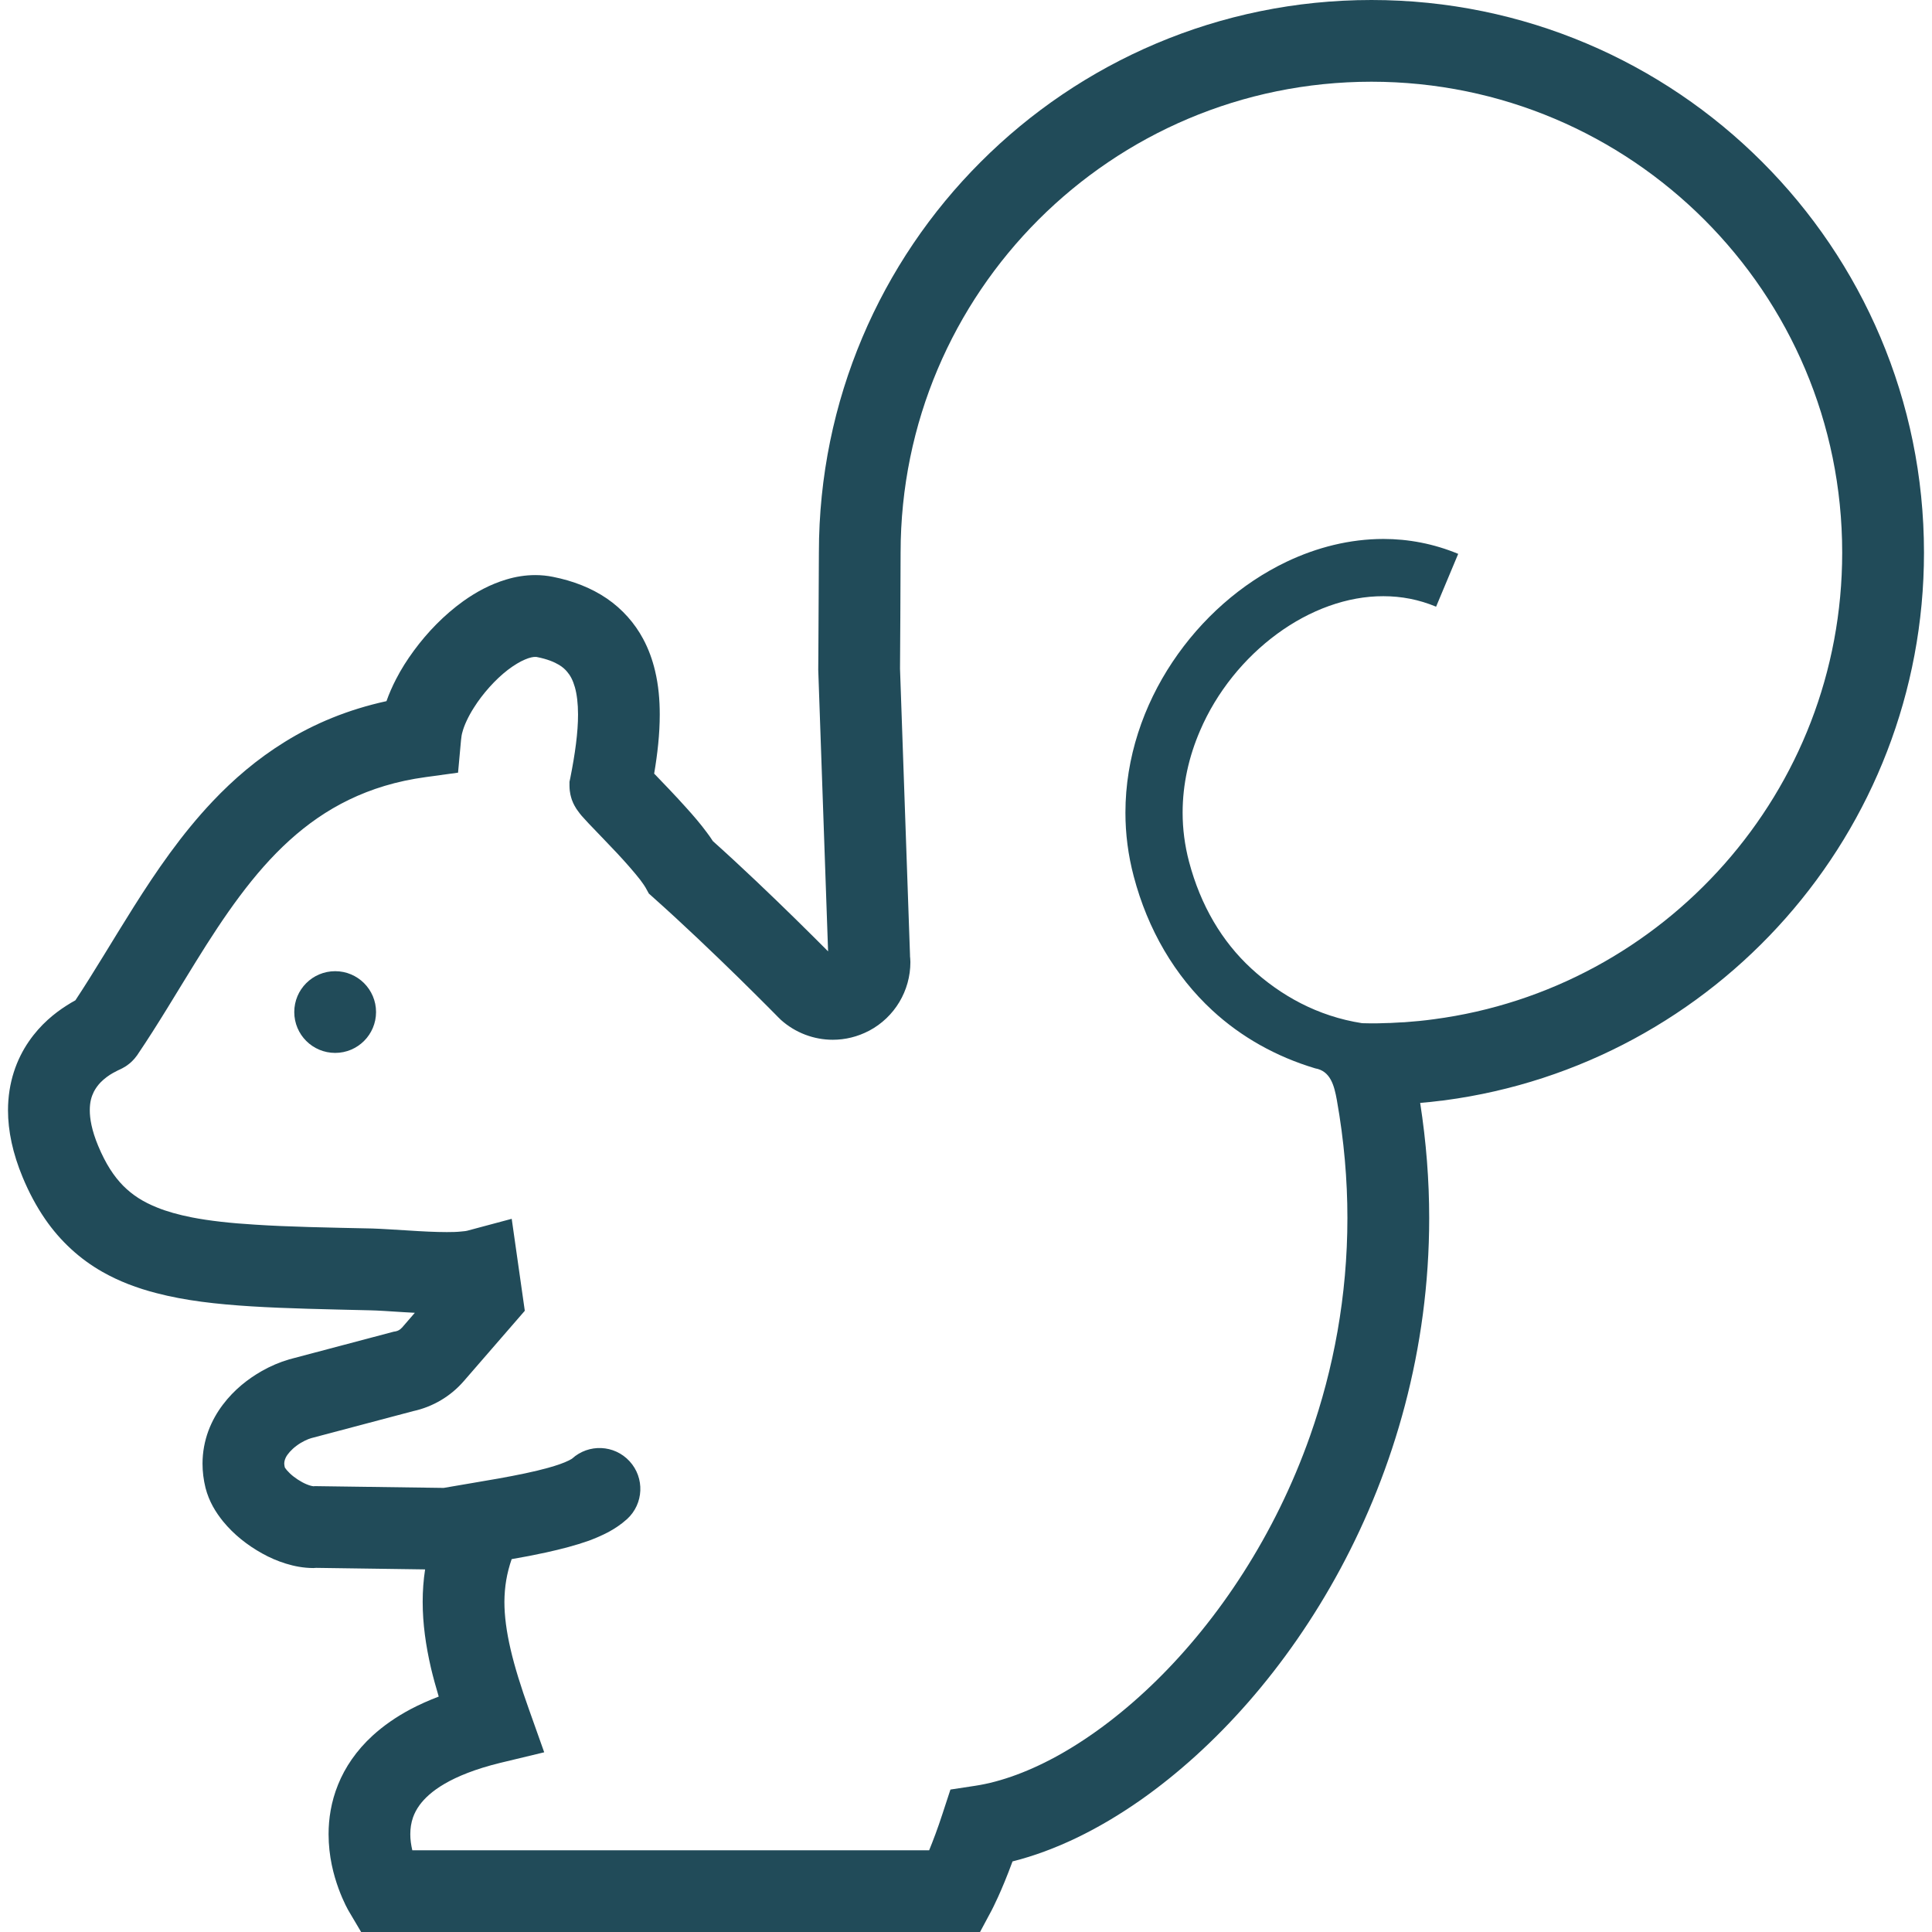
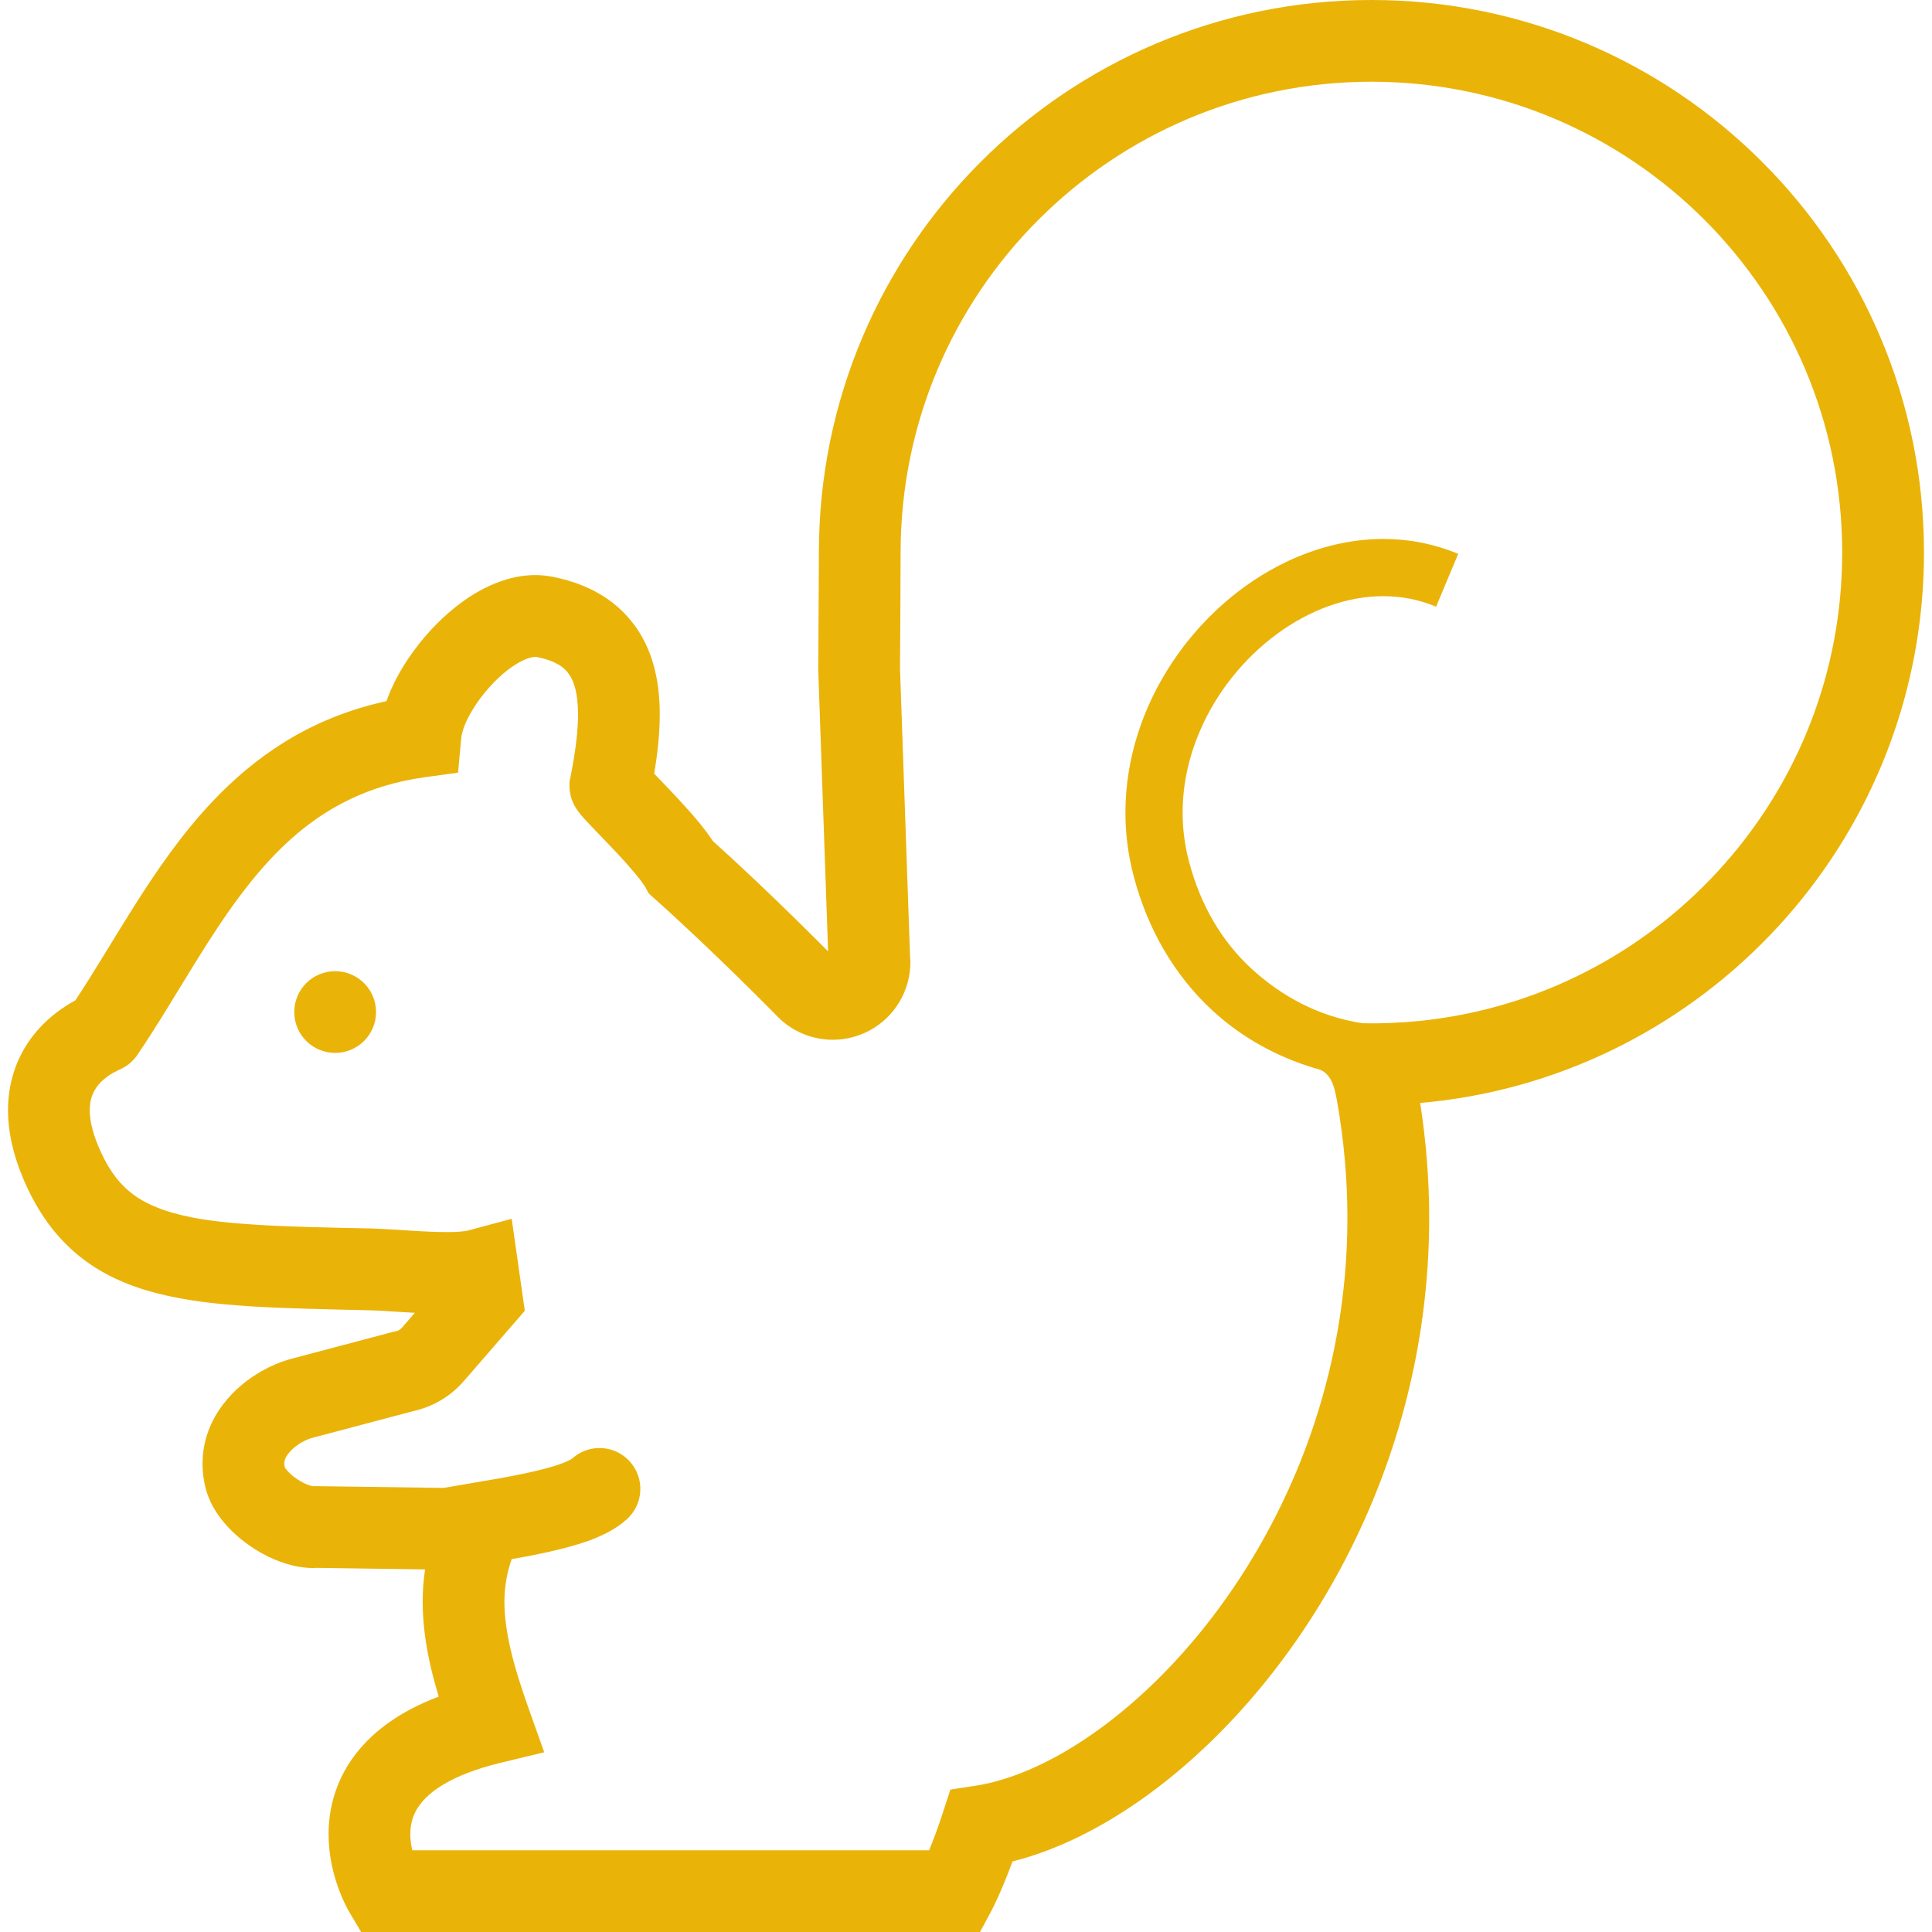
<svg xmlns="http://www.w3.org/2000/svg" version="1.1" id="_x32_" x="0px" y="0px" width="150px" height="150px" viewBox="0 0 512 512" style="width: 128px; height: 128px; opacity: 1;" xml:space="preserve">
  <style type="text/css">

	.st0{fill:#4B4B4B;}

</style>
  <g>
-     <path class="st0" d="M122.922,366.016c0,0,0,0-0.016,0l-0.016,0.016L122.922,366.016z" style="fill: rgb(33, 75, 89);" />
-     <path class="st0" d="M368.344,271.094h-0.063c0,0,0,0,0.016,0H368.344z" style="fill: rgb(33, 75, 89);" />
-     <path class="st0" d="M466.984,42.906C440.516,16.406,403.844,0,363.453,0c-40.422,0-77.094,16.406-103.547,42.906   c-26.484,26.453-42.891,63.125-42.891,103.531c0,3.797-0.047,11.531-0.094,18.281c-0.016,3.375-0.031,6.531-0.047,8.813   c-0.016,2.313-0.031,3.75-0.031,3.75v0.234l2.609,74.609c-1.969-1.984-5-5-8.688-8.625c-6.219-6.094-14.203-13.75-21.844-20.594   c-0.5-0.781-1.031-1.531-1.594-2.281c-1.656-2.25-3.563-4.469-5.531-6.641c-2.938-3.281-6.016-6.453-8.297-8.828   c-0.047-0.047-0.094-0.078-0.141-0.125c0.891-5.266,1.484-10.5,1.484-15.688c0-3.875-0.328-7.75-1.25-11.594   c-0.688-2.891-1.703-5.75-3.172-8.469c-2.188-4.094-5.469-7.844-9.578-10.656c-4.125-2.813-8.953-4.688-14.297-5.75l0,0   c-1.547-0.313-3.125-0.469-4.672-0.469c-2.703,0-5.297,0.438-7.703,1.172c-4.234,1.266-7.969,3.297-11.391,5.734   c-5.078,3.656-9.469,8.188-13.078,13.094c-1.797,2.438-3.406,4.969-4.75,7.594c-0.984,1.906-1.828,3.828-2.531,5.813   c-10.172,2.219-19.156,5.953-26.969,10.813c-7.281,4.5-13.563,9.891-19.078,15.719c-8.281,8.75-14.922,18.469-20.922,27.969   c-5.484,8.688-10.438,17.172-15.469,24.781c-0.734,0.406-1.563,0.875-2.438,1.453c-3,1.922-6.766,4.875-9.922,9.484   c-1.578,2.297-2.969,5-3.953,8.078s-1.547,6.484-1.547,10.125c0,5.484,1.25,11.422,3.875,17.734   c1.672,4.031,3.641,7.719,5.938,11.063c4.031,5.875,9.219,10.625,15.156,14c4.438,2.531,9.25,4.344,14.344,5.656   c7.641,2,15.938,2.938,25.25,3.516c9.328,0.578,19.703,0.766,31.469,1.047c1.844,0.031,5.109,0.25,8.719,0.484   c0.984,0.047,2.031,0.109,3.063,0.172l-3.406,3.938h-0.016c-0.453,0.531-1.047,0.875-1.734,1l-0.422,0.063l-27.734,7.344   l-0.125,0.047c-2.391,0.703-4.766,1.703-7.156,3.063c-3.578,2.047-7.234,4.859-10.281,8.891c-1.516,2-2.859,4.328-3.844,6.969   c-0.969,2.625-1.547,5.594-1.547,8.656c0,2.125,0.266,4.281,0.797,6.438c0.953,3.672,2.703,6.438,4.625,8.844   c2.922,3.563,6.469,6.344,10.406,8.531c1.953,1.094,4.031,2,6.266,2.688s4.609,1.156,7.266,1.172c0.266,0,0.5-0.016,0.75-0.047   l28.875,0.406c-0.438,2.859-0.641,5.734-0.641,8.594c0,5.828,0.828,11.594,2.188,17.5c0.594,2.5,1.297,5.047,2.063,7.609   c-2.656,1.016-5.141,2.125-7.422,3.328c-3.891,2.063-7.266,4.438-10.109,7.031c-4.266,3.906-7.313,8.406-9.141,12.969   c-1.859,4.563-2.516,9.094-2.516,13.125c0,5.922,1.344,10.859,2.641,14.422c1.297,3.547,2.578,5.781,2.844,6.203L95.703,512   h164.016l3.063-5.719c0.203-0.406,2.563-4.859,5.547-12.984c11.328-2.859,22.75-8.438,33.875-16.219   c19.875-13.953,38.844-35.016,53.031-61.359c14.172-26.344,23.516-58.031,23.516-92.938c0-9.938-0.781-20.125-2.391-30.5   c1.891-0.156,3.781-0.344,5.641-0.594h0.109l0.719-0.094c35.875-4.75,67.625-22.484,90.406-48.281   c22.781-25.781,36.641-59.766,36.641-96.875C509.875,106.031,493.469,69.359,466.984,42.906z M457,228.969   c-19.453,22.031-46.5,37.109-77.016,41.141c-2.594,0.359-5.203,0.609-7.844,0.797h-0.156h-0.109c0,0-0.203,0.031-0.594,0.031h0.016   c-0.984,0.063-2.016,0.125-3.078,0.172l0.063-0.016c-0.484,0.016-0.781,0.031-0.922,0.031h-0.109   c-1.281,0.063-2.547,0.078-3.797,0.078c-0.797,0-1.641-0.016-2.484-0.047c-11.875-1.844-21.625-7.375-29.375-14.5   c-7.734-7.125-13.406-16.656-16.484-28.281c-1.156-4.375-1.703-8.719-1.703-13.016c0-7.516,1.656-14.859,4.609-21.703   c4.391-10.281,11.75-19.313,20.453-25.688c8.688-6.375,18.609-10,28.125-9.969c4.75,0,9.422,0.875,13.984,2.781l5.859-14   c-6.469-2.688-13.203-3.953-19.844-3.953c-8.891,0.016-17.594,2.219-25.609,6.031c-12.031,5.734-22.594,15.078-30.266,26.578   s-12.469,25.313-12.469,39.922c0,5.578,0.703,11.234,2.203,16.891c3.719,14.125,10.875,26.344,20.875,35.563   c7.594,7,16.828,12.203,27.219,15.313c4.031,0.703,5.031,4.516,5.734,8.406c1.906,10.703,2.797,21.125,2.797,31.25   c0,20.688-3.688,40.094-9.875,57.688c-9.297,26.406-24.313,48.781-40.75,64.906c-8.219,8.063-16.766,14.563-25.031,19.281   c-8.219,4.688-16.156,7.563-22.969,8.594l-6.578,1l-2.078,6.344c-1.297,4-2.547,7.266-3.563,9.75H109.266   c-0.313-1.375-0.547-2.828-0.531-4.281c0-1.516,0.219-3,0.719-4.438c0.391-1.078,0.922-2.141,1.766-3.297   c1.266-1.703,3.234-3.641,6.609-5.609s8.141-3.922,14.703-5.531l11.688-2.813l-4.031-11.344   c-2.125-5.938-3.781-11.219-4.875-15.938s-1.641-8.844-1.641-12.594c0.031-4,0.625-7.563,1.922-11.313   c3.125-0.531,6.203-1.125,9.188-1.781c3.953-0.875,7.719-1.844,11.25-3.094c1.75-0.656,3.469-1.391,5.172-2.281   c1.672-0.906,3.359-2,5-3.484c4.391-4.047,4.688-10.891,0.641-15.297s-10.844-4.688-15.25-0.688l0,0c0,0-0.344,0.234-0.969,0.531   c-1.109,0.563-3.031,1.25-5.406,1.906c-3.563,1-8.172,1.938-13.141,2.828c-4.641,0.828-9.609,1.625-14.5,2.484l-34.094-0.469   l-0.438,0.031h-0.016c-0.094,0-0.875-0.125-1.813-0.531c-1.438-0.594-3.25-1.766-4.422-2.906c-0.594-0.563-1.031-1.094-1.234-1.406   l-0.094-0.188c-0.094-0.375-0.125-0.688-0.141-0.969c0.016-0.563,0.125-1,0.406-1.609c0.422-0.875,1.469-2.109,2.875-3.141   c1.359-1.031,3.047-1.781,3.875-2l27-7.156c5.188-1.125,9.922-3.906,13.422-7.953l16.172-18.641L135.609,323l-11.797,3.156   c-0.047,0.031-0.75,0.156-1.719,0.219c-0.984,0.109-2.25,0.141-3.672,0.141c-3.016,0-6.703-0.188-10.188-0.422   c-3.531-0.203-6.813-0.438-9.609-0.531c-11.984-0.25-22.297-0.438-31-1.016c-6.531-0.391-12.141-1.016-16.844-1.938   c-3.531-0.703-6.531-1.547-9.078-2.578c-3.844-1.531-6.609-3.344-9.063-5.797c-2.438-2.484-4.625-5.766-6.625-10.578   c-1.734-4.156-2.219-7.25-2.219-9.422c0-2.234,0.453-3.641,1.063-4.891c0.469-0.906,1.063-1.719,1.766-2.469   c1.031-1.063,2.313-1.969,3.328-2.531c0.5-0.281,0.922-0.5,1.281-0.672c0.172-0.078,0.328-0.141,0.578-0.266   c0.141-0.063,0.266-0.125,0.625-0.313c0.188-0.094,0.406-0.219,0.859-0.5c0.234-0.156,0.531-0.344,0.984-0.719   c0.219-0.188,0.5-0.406,0.828-0.75c0.344-0.344,0.75-0.781,1.25-1.484l0.047-0.078c5.484-8.094,10.422-16.531,15.469-24.656   c7.531-12.188,15.328-23.594,24.828-32.188c4.766-4.313,9.922-7.938,15.797-10.781c5.891-2.844,12.516-4.938,20.344-6l8.547-1.172   l0.781-8.578c0.078-0.891,0.203-1.625,0.406-2.281c0.406-1.563,1.469-3.969,3.016-6.375c2.297-3.672,5.688-7.469,8.984-10   c1.641-1.25,3.234-2.203,4.547-2.75c1.297-0.563,2.281-0.719,2.75-0.688l0.422,0.016v0.016c2.734,0.531,4.578,1.313,5.859,2.078   c0.969,0.594,1.609,1.172,2.172,1.859c0.828,0.969,1.5,2.219,2.031,4.078c0.516,1.828,0.828,4.281,0.828,7.203   c0.016,4.656-0.781,10.469-2.047,16.813l-0.219,1.031v1.078c0.031,1.891,0.391,2.906,0.625,3.672   c0.266,0.719,0.5,1.188,0.703,1.563c0.375,0.688,0.641,1.063,0.875,1.375c0.422,0.594,0.703,0.938,1.016,1.313   c0.578,0.656,1.141,1.266,1.797,1.969c1.156,1.219,2.547,2.656,4.078,4.25c2.266,2.344,4.813,5.031,6.922,7.469   c1.063,1.219,2.016,2.375,2.75,3.313c0.719,0.953,1.234,1.75,1.359,1.969l0.906,1.641l1.375,1.234   c7.547,6.719,15.875,14.688,22.281,20.953c3.188,3.141,5.906,5.828,7.828,7.766c0.969,0.969,1.719,1.719,2.234,2.25   c0.25,0.25,0.453,0.469,0.578,0.594l0.203,0.188l0.219,0.219l0.25,0.25c3.859,3.469,8.797,5.297,13.781,5.297   c3.281,0,6.594-0.797,9.609-2.391h0.016c6.797-3.609,10.938-10.625,10.938-18.188c0-0.563-0.063-1.125-0.109-1.688h0.016   l-2.656-76.078c0.016-2.359,0.156-23.391,0.156-30.766c0.016-34.5,13.953-65.609,36.547-88.219   c22.609-22.594,53.734-36.547,88.234-36.563c34.469,0.016,65.609,13.969,88.219,36.563c22.594,22.609,36.531,53.719,36.531,88.219   C488.203,178.141,476.438,206.953,457,228.969z" style="fill: rgb(33, 75, 89);" />
-     <path class="st0" d="M88.828,257.375c-6,0-10.844,4.844-10.844,10.828s4.844,10.828,10.844,10.828   c5.969,0,10.828-4.844,10.828-10.828S94.797,257.375,88.828,257.375z" style="fill: rgb(33, 75, 89);" />
+     <path class="st0" d="M122.922,366.016c0,0,0,0-0.016,0l-0.016,0.016L122.922,366.016z" style="fill: rgb(234, 179, 8);" />
+     <path class="st0" d="M368.344,271.094h-0.063c0,0,0,0,0.016,0H368.344z" style="fill: rgb(234, 179, 8);" />
+     <path class="st0" d="M466.984,42.906C440.516,16.406,403.844,0,363.453,0c-40.422,0-77.094,16.406-103.547,42.906   c-26.484,26.453-42.891,63.125-42.891,103.531c0,3.797-0.047,11.531-0.094,18.281c-0.016,3.375-0.031,6.531-0.047,8.813   c-0.016,2.313-0.031,3.75-0.031,3.75v0.234l2.609,74.609c-1.969-1.984-5-5-8.688-8.625c-6.219-6.094-14.203-13.75-21.844-20.594   c-0.5-0.781-1.031-1.531-1.594-2.281c-1.656-2.25-3.563-4.469-5.531-6.641c-2.938-3.281-6.016-6.453-8.297-8.828   c-0.047-0.047-0.094-0.078-0.141-0.125c0.891-5.266,1.484-10.5,1.484-15.688c0-3.875-0.328-7.75-1.25-11.594   c-0.688-2.891-1.703-5.75-3.172-8.469c-2.188-4.094-5.469-7.844-9.578-10.656c-4.125-2.813-8.953-4.688-14.297-5.75l0,0   c-1.547-0.313-3.125-0.469-4.672-0.469c-2.703,0-5.297,0.438-7.703,1.172c-4.234,1.266-7.969,3.297-11.391,5.734   c-5.078,3.656-9.469,8.188-13.078,13.094c-1.797,2.438-3.406,4.969-4.75,7.594c-0.984,1.906-1.828,3.828-2.531,5.813   c-10.172,2.219-19.156,5.953-26.969,10.813c-7.281,4.5-13.563,9.891-19.078,15.719c-8.281,8.75-14.922,18.469-20.922,27.969   c-5.484,8.688-10.438,17.172-15.469,24.781c-0.734,0.406-1.563,0.875-2.438,1.453c-3,1.922-6.766,4.875-9.922,9.484   c-1.578,2.297-2.969,5-3.953,8.078s-1.547,6.484-1.547,10.125c0,5.484,1.25,11.422,3.875,17.734   c1.672,4.031,3.641,7.719,5.938,11.063c4.031,5.875,9.219,10.625,15.156,14c4.438,2.531,9.25,4.344,14.344,5.656   c7.641,2,15.938,2.938,25.25,3.516c9.328,0.578,19.703,0.766,31.469,1.047c1.844,0.031,5.109,0.25,8.719,0.484   c0.984,0.047,2.031,0.109,3.063,0.172l-3.406,3.938h-0.016c-0.453,0.531-1.047,0.875-1.734,1l-0.422,0.063l-27.734,7.344   l-0.125,0.047c-2.391,0.703-4.766,1.703-7.156,3.063c-3.578,2.047-7.234,4.859-10.281,8.891c-1.516,2-2.859,4.328-3.844,6.969   c-0.969,2.625-1.547,5.594-1.547,8.656c0,2.125,0.266,4.281,0.797,6.438c0.953,3.672,2.703,6.438,4.625,8.844   c2.922,3.563,6.469,6.344,10.406,8.531c1.953,1.094,4.031,2,6.266,2.688s4.609,1.156,7.266,1.172c0.266,0,0.5-0.016,0.75-0.047   l28.875,0.406c-0.438,2.859-0.641,5.734-0.641,8.594c0,5.828,0.828,11.594,2.188,17.5c0.594,2.5,1.297,5.047,2.063,7.609   c-2.656,1.016-5.141,2.125-7.422,3.328c-3.891,2.063-7.266,4.438-10.109,7.031c-4.266,3.906-7.313,8.406-9.141,12.969   c-1.859,4.563-2.516,9.094-2.516,13.125c0,5.922,1.344,10.859,2.641,14.422c1.297,3.547,2.578,5.781,2.844,6.203L95.703,512   h164.016l3.063-5.719c0.203-0.406,2.563-4.859,5.547-12.984c11.328-2.859,22.75-8.438,33.875-16.219   c19.875-13.953,38.844-35.016,53.031-61.359c14.172-26.344,23.516-58.031,23.516-92.938c0-9.938-0.781-20.125-2.391-30.5   c1.891-0.156,3.781-0.344,5.641-0.594h0.109l0.719-0.094c35.875-4.75,67.625-22.484,90.406-48.281   c22.781-25.781,36.641-59.766,36.641-96.875C509.875,106.031,493.469,69.359,466.984,42.906z M457,228.969   c-19.453,22.031-46.5,37.109-77.016,41.141c-2.594,0.359-5.203,0.609-7.844,0.797h-0.156h-0.109c0,0-0.203,0.031-0.594,0.031h0.016   c-0.984,0.063-2.016,0.125-3.078,0.172l0.063-0.016c-0.484,0.016-0.781,0.031-0.922,0.031h-0.109   c-1.281,0.063-2.547,0.078-3.797,0.078c-0.797,0-1.641-0.016-2.484-0.047c-11.875-1.844-21.625-7.375-29.375-14.5   c-7.734-7.125-13.406-16.656-16.484-28.281c-1.156-4.375-1.703-8.719-1.703-13.016c0-7.516,1.656-14.859,4.609-21.703   c4.391-10.281,11.75-19.313,20.453-25.688c8.688-6.375,18.609-10,28.125-9.969c4.75,0,9.422,0.875,13.984,2.781l5.859-14   c-6.469-2.688-13.203-3.953-19.844-3.953c-8.891,0.016-17.594,2.219-25.609,6.031c-12.031,5.734-22.594,15.078-30.266,26.578   s-12.469,25.313-12.469,39.922c0,5.578,0.703,11.234,2.203,16.891c3.719,14.125,10.875,26.344,20.875,35.563   c7.594,7,16.828,12.203,27.219,15.313c4.031,0.703,5.031,4.516,5.734,8.406c1.906,10.703,2.797,21.125,2.797,31.25   c0,20.688-3.688,40.094-9.875,57.688c-9.297,26.406-24.313,48.781-40.75,64.906c-8.219,8.063-16.766,14.563-25.031,19.281   c-8.219,4.688-16.156,7.563-22.969,8.594l-6.578,1l-2.078,6.344c-1.297,4-2.547,7.266-3.563,9.75H109.266   c-0.313-1.375-0.547-2.828-0.531-4.281c0-1.516,0.219-3,0.719-4.438c0.391-1.078,0.922-2.141,1.766-3.297   c1.266-1.703,3.234-3.641,6.609-5.609s8.141-3.922,14.703-5.531l11.688-2.813l-4.031-11.344   c-2.125-5.938-3.781-11.219-4.875-15.938s-1.641-8.844-1.641-12.594c0.031-4,0.625-7.563,1.922-11.313   c3.125-0.531,6.203-1.125,9.188-1.781c3.953-0.875,7.719-1.844,11.25-3.094c1.75-0.656,3.469-1.391,5.172-2.281   c1.672-0.906,3.359-2,5-3.484c4.391-4.047,4.688-10.891,0.641-15.297s-10.844-4.688-15.25-0.688l0,0c0,0-0.344,0.234-0.969,0.531   c-1.109,0.563-3.031,1.25-5.406,1.906c-3.563,1-8.172,1.938-13.141,2.828c-4.641,0.828-9.609,1.625-14.5,2.484l-34.094-0.469   l-0.438,0.031h-0.016c-0.094,0-0.875-0.125-1.813-0.531c-1.438-0.594-3.25-1.766-4.422-2.906c-0.594-0.563-1.031-1.094-1.234-1.406   l-0.094-0.188c-0.094-0.375-0.125-0.688-0.141-0.969c0.016-0.563,0.125-1,0.406-1.609c0.422-0.875,1.469-2.109,2.875-3.141   c1.359-1.031,3.047-1.781,3.875-2l27-7.156c5.188-1.125,9.922-3.906,13.422-7.953l16.172-18.641L135.609,323l-11.797,3.156   c-0.047,0.031-0.75,0.156-1.719,0.219c-0.984,0.109-2.25,0.141-3.672,0.141c-3.016,0-6.703-0.188-10.188-0.422   c-3.531-0.203-6.813-0.438-9.609-0.531c-11.984-0.25-22.297-0.438-31-1.016c-6.531-0.391-12.141-1.016-16.844-1.938   c-3.531-0.703-6.531-1.547-9.078-2.578c-3.844-1.531-6.609-3.344-9.063-5.797c-2.438-2.484-4.625-5.766-6.625-10.578   c-1.734-4.156-2.219-7.25-2.219-9.422c0-2.234,0.453-3.641,1.063-4.891c0.469-0.906,1.063-1.719,1.766-2.469   c1.031-1.063,2.313-1.969,3.328-2.531c0.5-0.281,0.922-0.5,1.281-0.672c0.172-0.078,0.328-0.141,0.578-0.266   c0.141-0.063,0.266-0.125,0.625-0.313c0.188-0.094,0.406-0.219,0.859-0.5c0.234-0.156,0.531-0.344,0.984-0.719   c0.219-0.188,0.5-0.406,0.828-0.75c0.344-0.344,0.75-0.781,1.25-1.484l0.047-0.078c5.484-8.094,10.422-16.531,15.469-24.656   c7.531-12.188,15.328-23.594,24.828-32.188c4.766-4.313,9.922-7.938,15.797-10.781c5.891-2.844,12.516-4.938,20.344-6l8.547-1.172   l0.781-8.578c0.078-0.891,0.203-1.625,0.406-2.281c0.406-1.563,1.469-3.969,3.016-6.375c2.297-3.672,5.688-7.469,8.984-10   c1.641-1.25,3.234-2.203,4.547-2.75c1.297-0.563,2.281-0.719,2.75-0.688l0.422,0.016v0.016c2.734,0.531,4.578,1.313,5.859,2.078   c0.969,0.594,1.609,1.172,2.172,1.859c0.828,0.969,1.5,2.219,2.031,4.078c0.516,1.828,0.828,4.281,0.828,7.203   c0.016,4.656-0.781,10.469-2.047,16.813l-0.219,1.031v1.078c0.031,1.891,0.391,2.906,0.625,3.672   c0.266,0.719,0.5,1.188,0.703,1.563c0.375,0.688,0.641,1.063,0.875,1.375c0.422,0.594,0.703,0.938,1.016,1.313   c0.578,0.656,1.141,1.266,1.797,1.969c1.156,1.219,2.547,2.656,4.078,4.25c2.266,2.344,4.813,5.031,6.922,7.469   c1.063,1.219,2.016,2.375,2.75,3.313c0.719,0.953,1.234,1.75,1.359,1.969l0.906,1.641l1.375,1.234   c7.547,6.719,15.875,14.688,22.281,20.953c3.188,3.141,5.906,5.828,7.828,7.766c0.969,0.969,1.719,1.719,2.234,2.25   c0.25,0.25,0.453,0.469,0.578,0.594l0.203,0.188l0.219,0.219l0.25,0.25c3.859,3.469,8.797,5.297,13.781,5.297   c3.281,0,6.594-0.797,9.609-2.391h0.016c6.797-3.609,10.938-10.625,10.938-18.188c0-0.563-0.063-1.125-0.109-1.688h0.016   l-2.656-76.078c0.016-2.359,0.156-23.391,0.156-30.766c0.016-34.5,13.953-65.609,36.547-88.219   c22.609-22.594,53.734-36.547,88.234-36.563c34.469,0.016,65.609,13.969,88.219,36.563c22.594,22.609,36.531,53.719,36.531,88.219   C488.203,178.141,476.438,206.953,457,228.969z" style="fill: rgb(234, 179, 8);" />
+     <path class="st0" d="M88.828,257.375c-6,0-10.844,4.844-10.844,10.828s4.844,10.828,10.844,10.828   c5.969,0,10.828-4.844,10.828-10.828S94.797,257.375,88.828,257.375z" style="fill: rgb(234, 179, 8);" />
  </g>
</svg>
